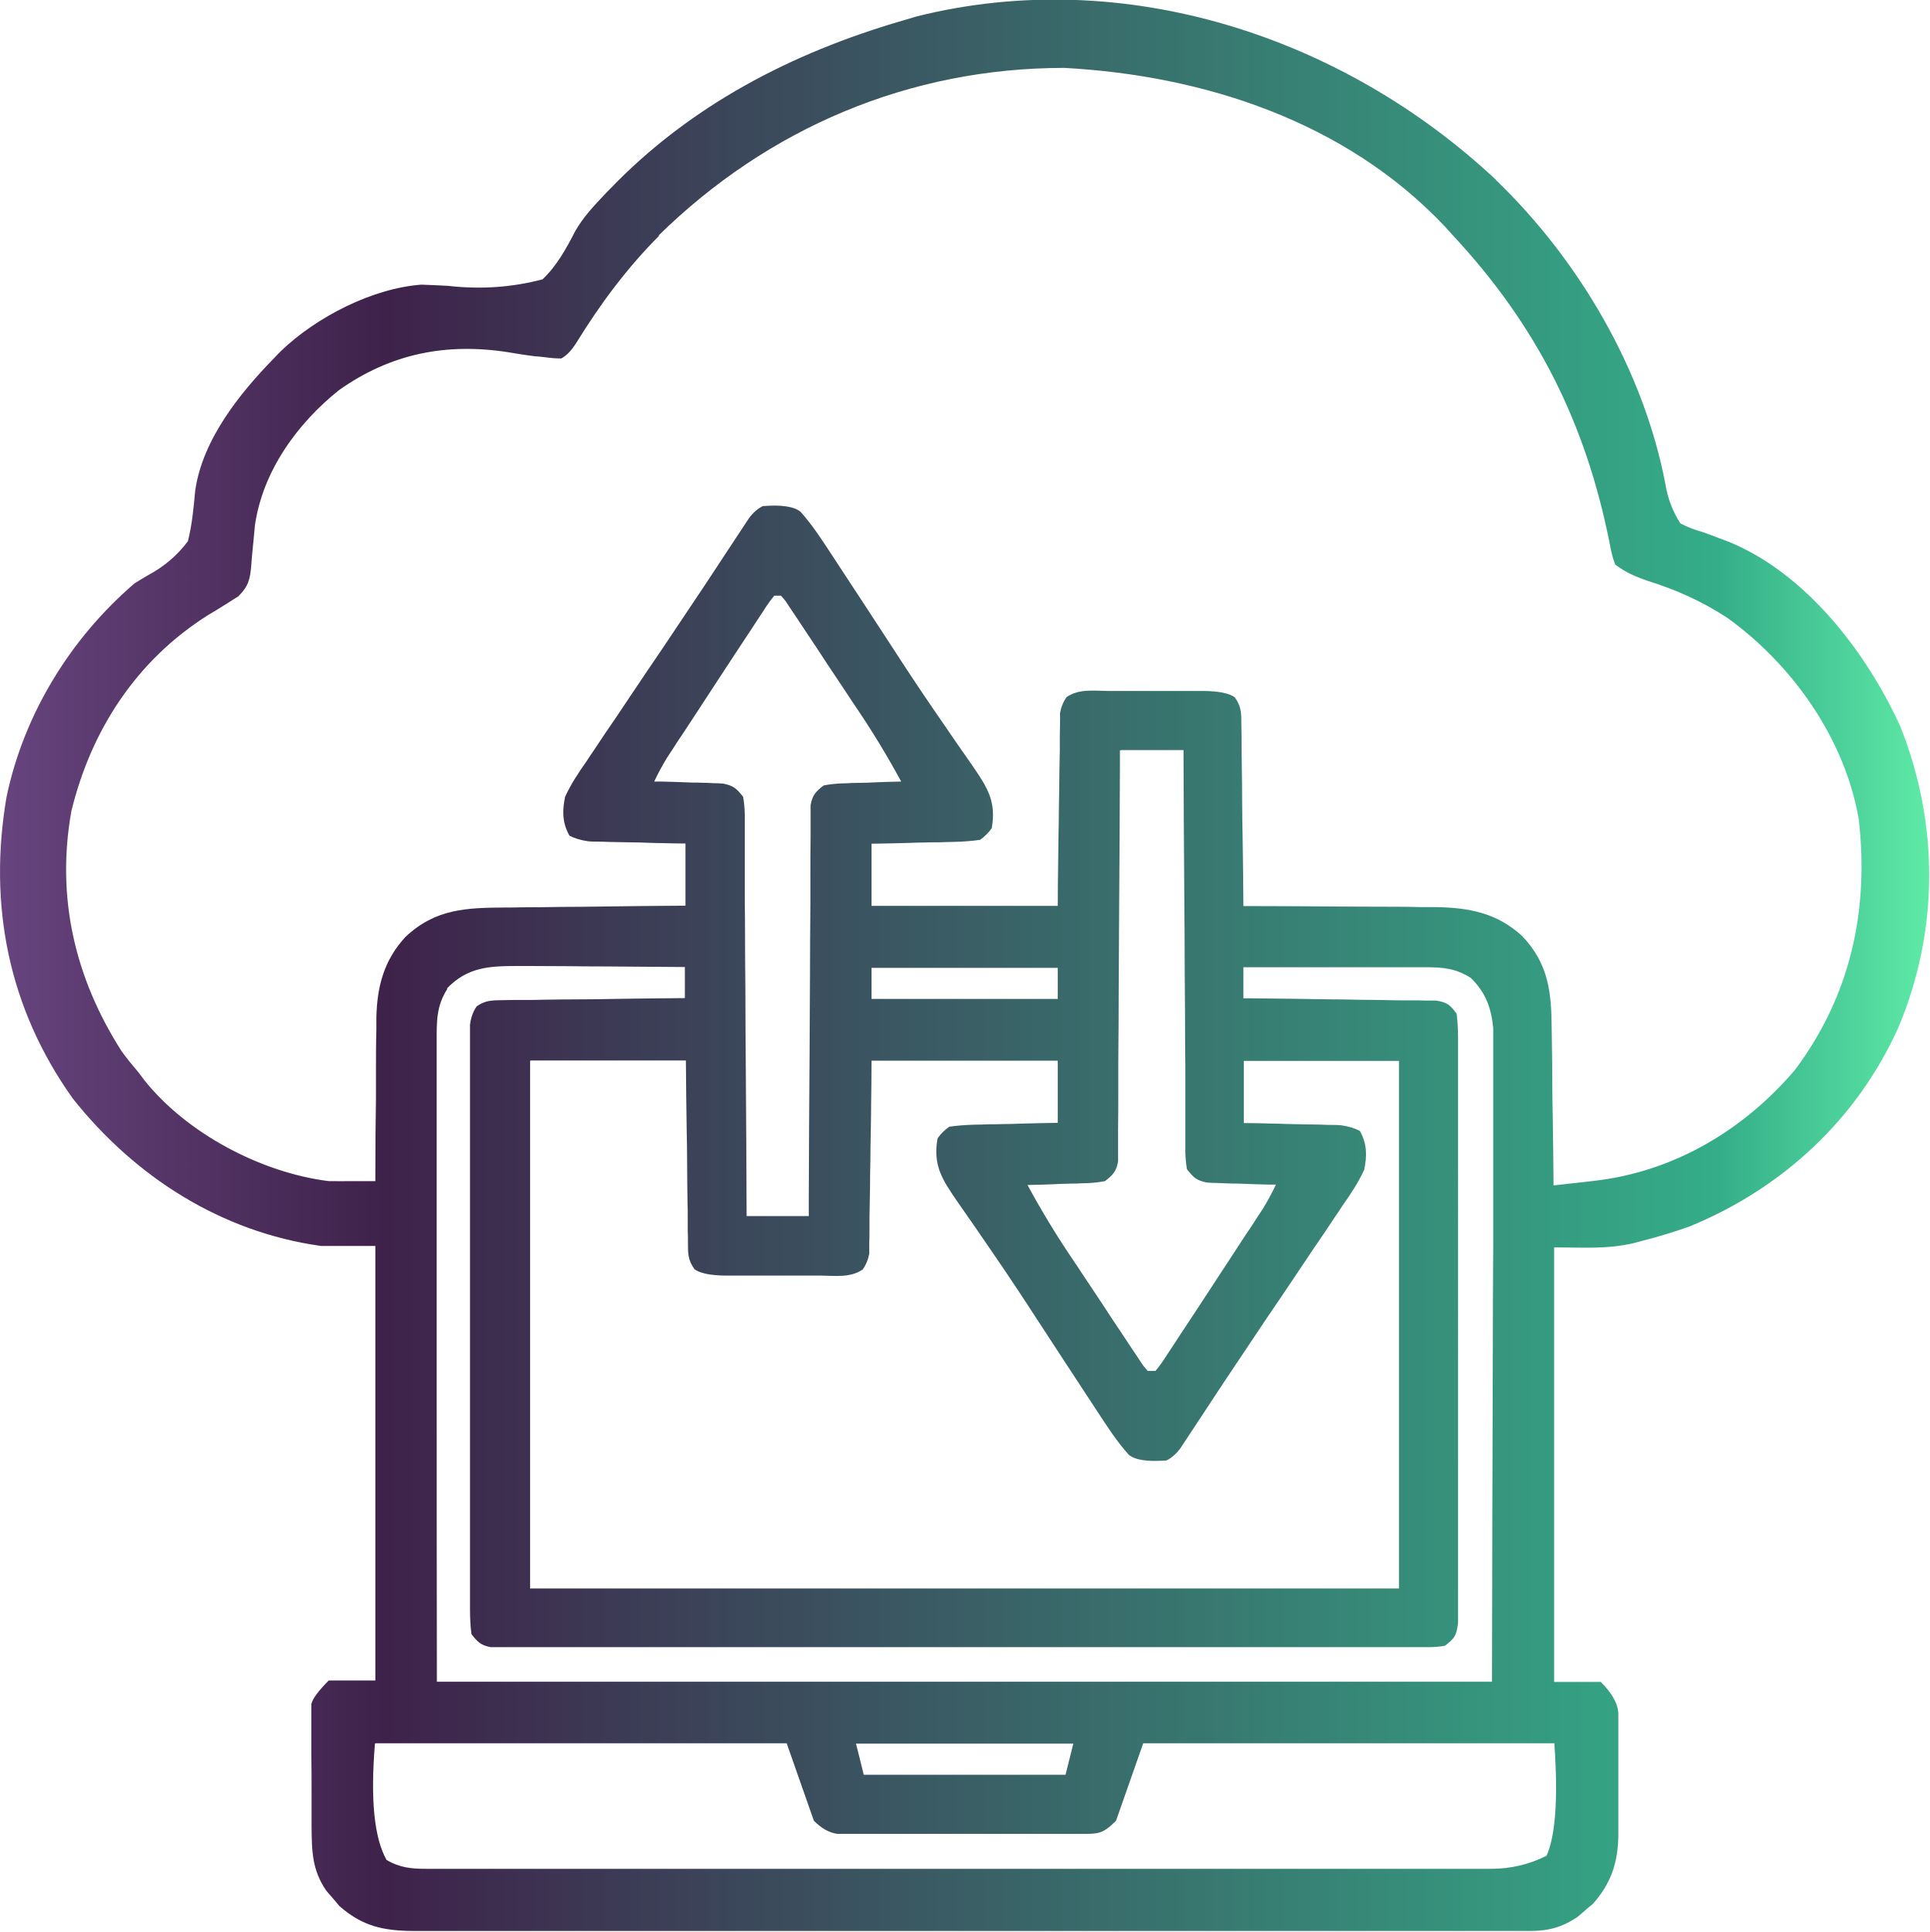
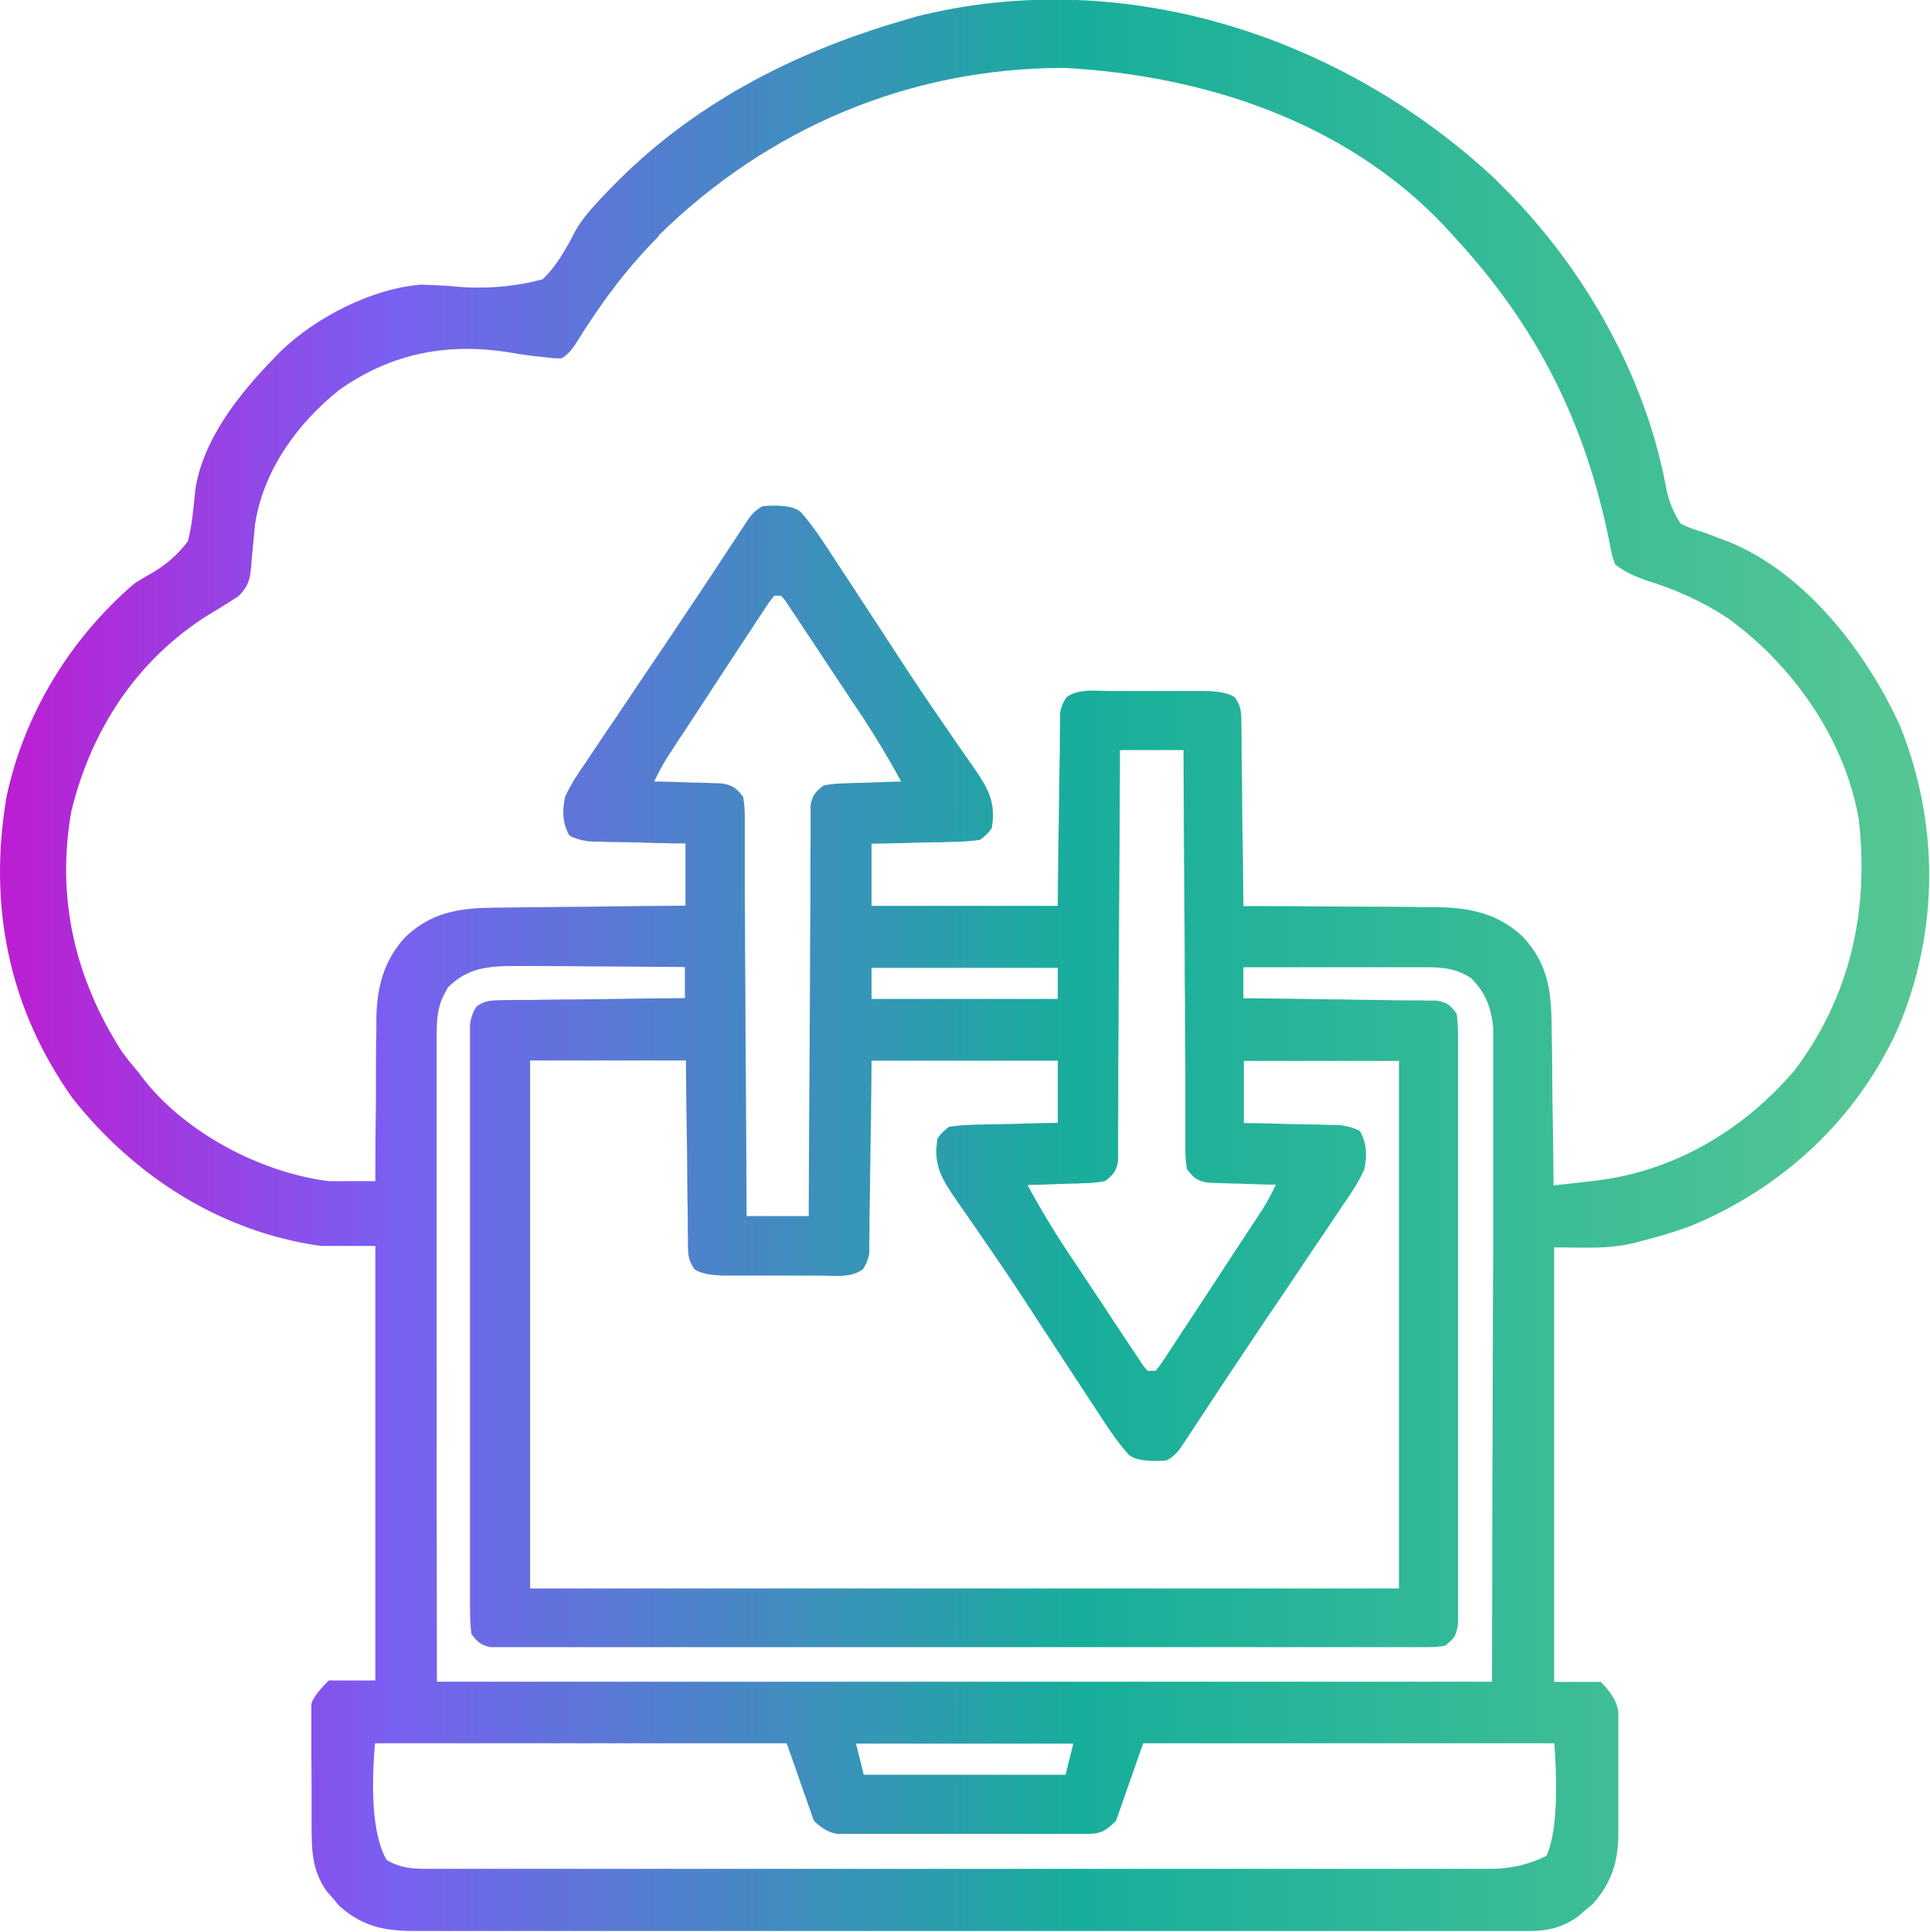
<svg xmlns="http://www.w3.org/2000/svg" id="Layer_1" data-name="Layer 1" viewBox="0 0 94.37 94.48">
  <defs>
    <style>
      .cls-1 {
        fill: url(#New_Gradient_Swatch_1);
      }
    </style>
    <linearGradient id="New_Gradient_Swatch_1" data-name="New Gradient Swatch 1" x1="0" y1="47.24" x2="94.37" y2="47.24" gradientUnits="userSpaceOnUse">
-       <stop offset="0" stop-color="#67447e" />
-       <stop offset=".2" stop-color="#3e224a" />
-       <stop offset=".89" stop-color="#34ad88" />
-       <stop offset="1" stop-color="#5eeaa7" />
+       <stop offset="0" stop-color="#bd1dd2" />
+       <stop offset=".2" stop-color="#7a5ff1" />
+       <stop offset=".56" stop-color="#17ae9b" />
+       <stop offset="1" stop-color="#57c793" />
    </linearGradient>
  </defs>
  <path class="cls-1" d="m73.18,8.81c4.06,3.91,7.21,9.28,8.28,14.85q.17,1.07.74,1.94c.37.19.72.32,1.12.43.28.1.55.2.82.31.14.05.27.1.41.15,3.8,1.55,6.76,5.43,8.4,9.03,1.9,4.75,1.9,10-.09,14.72-2.02,4.5-5.7,7.9-10.25,9.75-.77.27-1.53.5-2.32.7q-.18.05-.37.1c-1.35.31-2.44.21-3.9.21v21.25h2.28q.85.85.86,1.57c0,.16,0,.32,0,.48q0,.25,0,.51c0,.18,0,.35,0,.53,0,.37,0,.75,0,1.12,0,.57,0,1.13,0,1.7,0,.36,0,.73,0,1.09,0,.17,0,.34,0,.51-.02,1.33-.35,2.33-1.24,3.34-.12.1-.25.2-.37.31-.12.11-.25.21-.37.32-.76.52-1.44.7-2.35.7-.2,0-.4,0-.61,0-.22,0-.44,0-.66,0-.23,0-.47,0-.71,0-.65,0-1.3,0-1.94,0-.7,0-1.4,0-2.1,0-1.37,0-2.74,0-4.11,0-1.11,0-2.23,0-3.34,0-3.16,0-6.32,0-9.47,0-.17,0-.34,0-.52,0q-.26,0-.52,0c-2.76,0-5.52,0-8.29,0-2.84,0-5.67,0-8.51,0-1.59,0-3.18,0-4.78,0-1.36,0-2.71,0-4.07,0-.69,0-1.38,0-2.07,0-.75,0-1.5,0-2.25,0-.22,0-.44,0-.66,0-1.47-.01-2.5-.23-3.63-1.23-.1-.12-.2-.25-.31-.37-.11-.12-.21-.25-.32-.37-.71-1.03-.71-1.98-.72-3.2q0-.27,0-.54c0-.38,0-.75,0-1.13,0-.57,0-1.15-.01-1.72,0-.37,0-.73,0-1.1,0-.17,0-.34,0-.52q0-.24,0-.49c0-.14,0-.28,0-.43q.09-.39.85-1.15h2.28v-21.25h-2.66c-4.88-.68-9.1-3.38-12.14-7.21C.43,49.33-.59,44.29.32,38.97c.85-4.05,3.13-7.76,6.26-10.44.22-.14.44-.27.66-.4q1.18-.63,1.95-1.66c.21-.82.28-1.65.36-2.49.36-2.48,2.16-4.73,3.85-6.46.11-.12.23-.24.35-.36,1.73-1.66,4.46-3.06,6.86-3.24.44.01.88.04,1.32.06q2.38.27,4.61-.32c.71-.68,1.16-1.51,1.61-2.38.37-.64.85-1.16,1.36-1.7.09-.1.19-.2.29-.3,3.94-4.11,8.91-6.69,14.34-8.27.23-.07.47-.14.71-.21,10.15-2.53,20.84.98,28.32,7.99Zm-40.92,2.7c-1.58,1.58-2.89,3.34-4.06,5.24q-.37.59-.75.78-.35,0-.79-.06c-.17-.02-.34-.04-.51-.05-.42-.05-.84-.12-1.26-.19-3.04-.48-5.77.05-8.31,1.85-2.04,1.63-3.73,3.96-4.11,6.61q-.04.37-.07.74c-.01.14-.03.27-.04.41-.03.27-.05.54-.07.82-.06.68-.14,1.01-.63,1.5-.17.11-.34.21-.52.33-.16.1-.32.2-.48.3-.17.1-.33.2-.5.3-3.48,2.2-5.7,5.6-6.67,9.58-.75,4.22.17,8.16,2.46,11.74.26.36.54.7.83,1.04.09.12.18.24.27.36,2.08,2.62,5.73,4.54,9.03,4.95.4,0,.79.01,1.19,0,.2,0,.41,0,.62,0,.16,0,.31,0,.47,0,0-.12,0-.23,0-.35,0-1.23.01-2.45.03-3.68,0-.46,0-.91,0-1.37,0-.66,0-1.32.02-1.98,0-.2,0-.4,0-.61.03-1.52.37-2.81,1.42-3.95,1.48-1.39,2.99-1.43,4.94-1.44.25,0,.51,0,.76-.01.66,0,1.33-.01,1.99-.02.68,0,1.36-.01,2.03-.02,1.33-.02,2.65-.03,3.98-.04v-3.04c-.38,0-.75-.01-1.14-.02-.37,0-.73-.02-1.1-.03-.38,0-.76-.02-1.14-.02-.24,0-.48-.01-.72-.02-.22,0-.44,0-.67-.02q-.55-.08-.91-.28c-.35-.63-.35-1.21-.21-1.89.29-.64.67-1.2,1.07-1.77.11-.17.22-.34.34-.51.36-.55.73-1.09,1.1-1.63.25-.37.5-.75.75-1.12.5-.75,1.01-1.5,1.52-2.25.64-.95,1.28-1.91,1.92-2.87.18-.27.35-.53.53-.8.24-.37.49-.74.73-1.11.22-.33.44-.67.66-1,.12-.18.24-.37.37-.56q.3-.41.68-.6,1.38-.11,1.85.28c.61.68,1.09,1.44,1.59,2.2.11.17.22.34.34.52.36.55.73,1.11,1.09,1.66.5.76.99,1.52,1.49,2.28q.18.28.37.57c.71,1.09,1.44,2.17,2.18,3.24.16.23.32.47.48.7.29.42.58.83.87,1.25.73,1.06,1.17,1.75.94,3.05q-.22.32-.57.57-.55.08-1.22.1c-.24,0-.48.01-.72.02-.25,0-.5,0-.75.01-.25,0-.51.01-.76.02-.62.02-1.24.03-1.86.04v3.04h9.11c0-.71.01-1.41.02-2.14,0-.68.02-1.36.03-2.05,0-.47.01-.95.02-1.42,0-.68.02-1.36.03-2.04q0-.32,0-.65t.01-.6,0-.53q.08-.44.32-.78c.59-.41,1.33-.31,2.02-.3.17,0,.33,0,.5,0,.35,0,.7,0,1.05,0,.54,0,1.08,0,1.62,0,.34,0,.68,0,1.02,0q.24,0,.49,0,1.11.01,1.53.31c.32.46.32.75.32,1.31q0,.3.01.6,0,.32,0,.65,0,.33.01.66c.01.7.02,1.4.02,2.09,0,.47.01.95.02,1.42.02,1.16.03,2.32.04,3.48q.21,0,.42,0c1.31,0,2.62.01,3.94.02.67,0,1.35.01,2.02.01.78,0,1.55,0,2.33.02.24,0,.48,0,.72,0,1.63.03,2.98.29,4.21,1.42,1.31,1.38,1.43,2.78,1.44,4.61q0,.33.01.66c.01.69.02,1.38.02,2.07,0,.47.01.94.02,1.41.02,1.15.03,2.29.04,3.44.51-.06,1.02-.11,1.53-.17q.21-.02.43-.05c3.9-.44,7.32-2.46,9.85-5.43,2.71-3.62,3.63-7.78,3.12-12.25-.67-3.93-3.24-7.56-6.42-9.85-1.27-.83-2.51-1.38-3.95-1.83-.59-.21-1.04-.4-1.54-.78q-.18-.46-.27-1.02c-1.18-5.93-3.57-10.68-7.7-15.11q-.19-.21-.39-.43c-4.83-5.1-11.74-7.36-18.59-7.73-7.57,0-14.48,2.93-19.86,8.21Zm5.63,17.6q-.27.32-.54.75c-.11.16-.22.33-.33.5-.12.18-.23.36-.36.55q-.18.28-.37.56c-.26.39-.51.78-.77,1.17-.39.6-.78,1.19-1.17,1.79-.25.38-.5.76-.74,1.13-.12.18-.23.36-.36.54-.11.17-.22.33-.33.51q-.14.22-.29.44c-.23.38-.44.76-.63,1.17.11,0,.22,0,.34,0,.51.01,1.02.03,1.52.05.18,0,.35,0,.53.01.17,0,.34.01.51.02q.23,0,.47.02c.51.1.66.24.98.65q.07.39.08.85,0,.26,0,.52,0,.28,0,.57c0,.2,0,.4,0,.61,0,.66,0,1.32,0,1.99,0,.46,0,.92.01,1.38,0,1.21.01,2.42.02,3.62,0,1.23.01,2.46.02,3.7.02,2.42.03,4.84.04,7.26h3.04c0-.26,0-.51,0-.77.01-2.4.02-4.81.04-7.21,0-1.24.02-2.47.02-3.71,0-1.19.01-2.38.02-3.58,0-.46,0-.91,0-1.37,0-.64,0-1.27.01-1.91,0-.19,0-.38,0-.57,0-.17,0-.35,0-.52q0-.23,0-.46c.09-.49.25-.66.64-.96q.41-.08.89-.1c.17,0,.34-.01.51-.02q.26,0,.53-.01c.18,0,.36-.01.54-.02.44-.02.88-.03,1.32-.04-.65-1.2-1.35-2.36-2.11-3.49q-.16-.24-.33-.49c-.22-.34-.45-.68-.67-1.01-.35-.52-.69-1.04-1.03-1.56-.22-.33-.44-.66-.66-.99-.1-.16-.21-.31-.31-.47-.1-.14-.19-.29-.29-.43-.08-.13-.17-.25-.25-.38-.07-.09-.15-.18-.23-.27h-.38Zm16.89,7.59c0,.26,0,.51,0,.77-.01,2.4-.02,4.81-.04,7.21,0,1.24-.02,2.47-.02,3.71,0,1.19-.01,2.38-.02,3.58,0,.46,0,.91,0,1.37,0,.64,0,1.27-.01,1.91,0,.19,0,.38,0,.57,0,.17,0,.35,0,.52,0,.15,0,.3,0,.46-.09.49-.25.66-.64.96q-.41.08-.89.1c-.17,0-.34.01-.51.02-.18,0-.35,0-.53.01-.18,0-.36.01-.54.02-.44.02-.88.03-1.32.04.65,1.2,1.35,2.36,2.11,3.49.11.16.21.32.33.49.22.34.45.68.67,1.01.35.52.69,1.04,1.03,1.56.22.33.44.66.66.99.1.16.21.31.31.47.1.14.19.29.29.43.08.13.17.25.25.38.07.09.15.18.23.27h.38q.27-.32.54-.75c.11-.16.22-.33.33-.5q.18-.27.36-.55c.12-.18.24-.37.37-.56.26-.39.51-.78.77-1.17.39-.6.78-1.19,1.17-1.79.25-.38.5-.76.74-1.13.12-.18.23-.36.36-.54.11-.17.22-.33.33-.51.1-.15.19-.29.29-.44.23-.38.44-.76.63-1.17-.11,0-.22,0-.34,0-.51-.01-1.02-.03-1.52-.05-.18,0-.35,0-.53-.01q-.25-.01-.51-.02-.23,0-.47-.02c-.51-.1-.66-.24-.98-.65q-.07-.39-.08-.85c0-.17,0-.35,0-.52,0-.19,0-.38,0-.57q0-.3,0-.61c0-.66,0-1.32,0-1.99,0-.46,0-.92-.01-1.38,0-1.21-.01-2.42-.02-3.62,0-1.23-.01-2.46-.02-3.7-.02-2.42-.03-4.84-.04-7.26h-3.04Zm-32.9,11.66c-.54.85-.52,1.58-.52,2.58,0,.13,0,.27,0,.4,0,.45,0,.9,0,1.35,0,.33,0,.65,0,.98,0,.88,0,1.75,0,2.63,0,.82,0,1.64,0,2.46,0,2.4,0,4.81,0,7.21,0,5.37,0,10.74.01,16.27h51.61c.01-5.36.02-10.71.04-16.23,0-1.69.01-3.38.02-5.13q0-1.52,0-3.03c0-.68,0-1.35,0-2.03,0-.86,0-1.72,0-2.59,0-.32,0-.63,0-.95,0-.43,0-.86,0-1.28,0-.24,0-.48,0-.73-.1-.99-.37-1.74-1.1-2.45-.75-.47-1.36-.52-2.24-.52-.2,0-.39,0-.6,0-.21,0-.42,0-.64,0-.22,0-.44,0-.66,0-.7,0-1.39,0-2.09,0-.47,0-.94,0-1.42,0-1.16,0-2.31,0-3.47,0v1.52c.12,0,.24,0,.37,0,1.27.01,2.54.03,3.81.05.47,0,.95.01,1.42.02.68,0,1.36.02,2.04.03.21,0,.43,0,.65,0,.2,0,.39,0,.6.01.17,0,.35,0,.53,0,.55.09.68.2,1.01.64q.07.54.07,1.22c0,.12,0,.25,0,.38,0,.42,0,.83,0,1.25,0,.3,0,.6,0,.89,0,.81,0,1.62,0,2.43,0,.85,0,1.7,0,2.54,0,1.42,0,2.85,0,4.27,0,1.65,0,3.29,0,4.94,0,1.41,0,2.83,0,4.24,0,.84,0,1.69,0,2.53,0,.79,0,1.59,0,2.38,0,.29,0,.58,0,.87,0,.4,0,.79,0,1.19,0,.22,0,.45,0,.67-.08.62-.16.74-.64,1.11q-.37.07-.8.07c-.16,0-.33,0-.5,0q-.27,0-.55,0c-.19,0-.38,0-.58,0-.65,0-1.29,0-1.94,0-.46,0-.93,0-1.39,0-1.13,0-2.26,0-3.38,0-.92,0-1.83,0-2.75,0-.13,0-.26,0-.4,0h-.79c-2.48,0-4.97,0-7.45,0-2.13,0-4.27,0-6.4,0-2.48,0-4.95,0-7.43,0-.26,0-.53,0-.79,0-.13,0-.26,0-.39,0-.92,0-1.83,0-2.75,0-1.23,0-2.46,0-3.7,0-.45,0-.91,0-1.36,0-.62,0-1.23,0-1.85,0-.18,0-.36,0-.55,0-.16,0-.33,0-.5,0-.14,0-.28,0-.43,0-.48-.09-.65-.26-.94-.64q-.07-.54-.07-1.22c0-.12,0-.25,0-.38,0-.42,0-.83,0-1.25,0-.3,0-.6,0-.89,0-.81,0-1.62,0-2.43,0-.85,0-1.7,0-2.54,0-1.42,0-2.85,0-4.27,0-1.65,0-3.29,0-4.94,0-1.41,0-2.83,0-4.24,0-.84,0-1.69,0-2.53,0-.79,0-1.59,0-2.38,0-.29,0-.58,0-.87,0-.4,0-.79,0-1.19,0-.22,0-.45,0-.67q.07-.54.33-.9c.43-.3.75-.29,1.28-.3q.3,0,.6-.01.32,0,.65,0c.22,0,.44,0,.66-.01.7-.01,1.4-.02,2.09-.02.47,0,.95-.01,1.42-.02,1.16-.02,2.32-.03,3.48-.04v-1.52c-1.38-.01-2.76-.02-4.14-.03-.47,0-.94,0-1.41-.01-.68,0-1.35-.01-2.03-.01-.21,0-.42,0-.63,0-1.38,0-2.43.06-3.43,1.1Zm20.75-1.03v1.52h9.11v-1.52h-9.11Zm-16.7,4.55v25.8h42.5v-25.8h-7.59v3.04c.38,0,.75.01,1.14.02.37,0,.73.02,1.1.03.38,0,.76.02,1.14.02.24,0,.48.01.72.02.22,0,.44,0,.67.02q.55.08.91.28c.35.63.35,1.21.21,1.89-.29.64-.67,1.2-1.07,1.77-.11.17-.22.34-.34.51-.36.55-.73,1.09-1.1,1.63-.25.37-.5.75-.75,1.12-.5.75-1.01,1.5-1.52,2.25-.64.95-1.28,1.91-1.92,2.87-.18.27-.35.53-.53.8-.24.37-.49.74-.73,1.11-.22.33-.44.67-.66,1-.12.18-.24.37-.37.56q-.3.41-.68.6-1.38.11-1.85-.28c-.61-.68-1.09-1.44-1.59-2.2-.11-.17-.22-.34-.34-.52-.36-.55-.73-1.11-1.09-1.66-.5-.76-.99-1.52-1.49-2.28q-.18-.28-.37-.57c-.71-1.09-1.44-2.17-2.18-3.24-.16-.23-.32-.47-.48-.7-.29-.42-.58-.83-.87-1.25-.73-1.06-1.17-1.75-.94-3.05q.22-.32.57-.57.55-.08,1.22-.1c.24,0,.48-.01.72-.02.25,0,.5,0,.75-.01.25,0,.51-.01.76-.02.62-.02,1.24-.03,1.86-.04v-3.04h-9.11c0,.71-.01,1.41-.02,2.14,0,.68-.02,1.36-.03,2.05,0,.47-.01.95-.02,1.42,0,.68-.02,1.36-.03,2.04,0,.21,0,.43,0,.65,0,.2,0,.39-.01.6,0,.17,0,.35,0,.53q-.08.44-.32.78c-.59.41-1.33.31-2.02.3-.17,0-.33,0-.5,0-.35,0-.7,0-1.05,0-.54,0-1.08,0-1.62,0-.34,0-.68,0-1.02,0-.16,0-.32,0-.49,0q-1.11-.01-1.53-.31c-.32-.46-.32-.75-.32-1.31,0-.2,0-.39-.01-.6,0-.21,0-.43,0-.65,0-.22,0-.44-.01-.66-.01-.7-.02-1.4-.02-2.09,0-.47-.01-.95-.02-1.42-.02-1.16-.03-2.32-.04-3.48h-7.59Zm-7.59,33.39q-.34,4.09.57,5.69c.64.37,1.19.43,1.92.43.19,0,.38,0,.58,0,.21,0,.42,0,.63,0q.33,0,.68,0c.62,0,1.24,0,1.86,0,.67,0,1.34,0,2,0,1.31,0,2.61,0,3.92,0,1.06,0,2.13,0,3.19,0q.23,0,.46,0c.31,0,.61,0,.92,0,2.88,0,5.76,0,8.64,0,2.64,0,5.27,0,7.91,0,2.71,0,5.41,0,8.12,0,1.52,0,3.04,0,4.56,0,1.29,0,2.59,0,3.88,0,.66,0,1.32,0,1.98,0,.72,0,1.43,0,2.15,0,.21,0,.42,0,.63,0q1.44,0,2.71-.64.66-1.48.38-5.5h-20.11q-.66,1.88-1.33,3.79c-.7.7-.91.64-1.88.64-.13,0-.26,0-.4,0-.44,0-.88,0-1.31,0-.3,0-.61,0-.91,0-.64,0-1.27,0-1.91,0-.82,0-1.63,0-2.45,0-.63,0-1.26,0-1.88,0-.3,0-.6,0-.9,0-.42,0-.84,0-1.26,0-.24,0-.48,0-.73,0q-.58-.07-1.15-.64c-.44-1.25-.88-2.5-1.33-3.79h-20.11Zm23.53,0c.13.5.25,1,.38,1.52h9.87l.38-1.52h-10.63Z" />
</svg>
